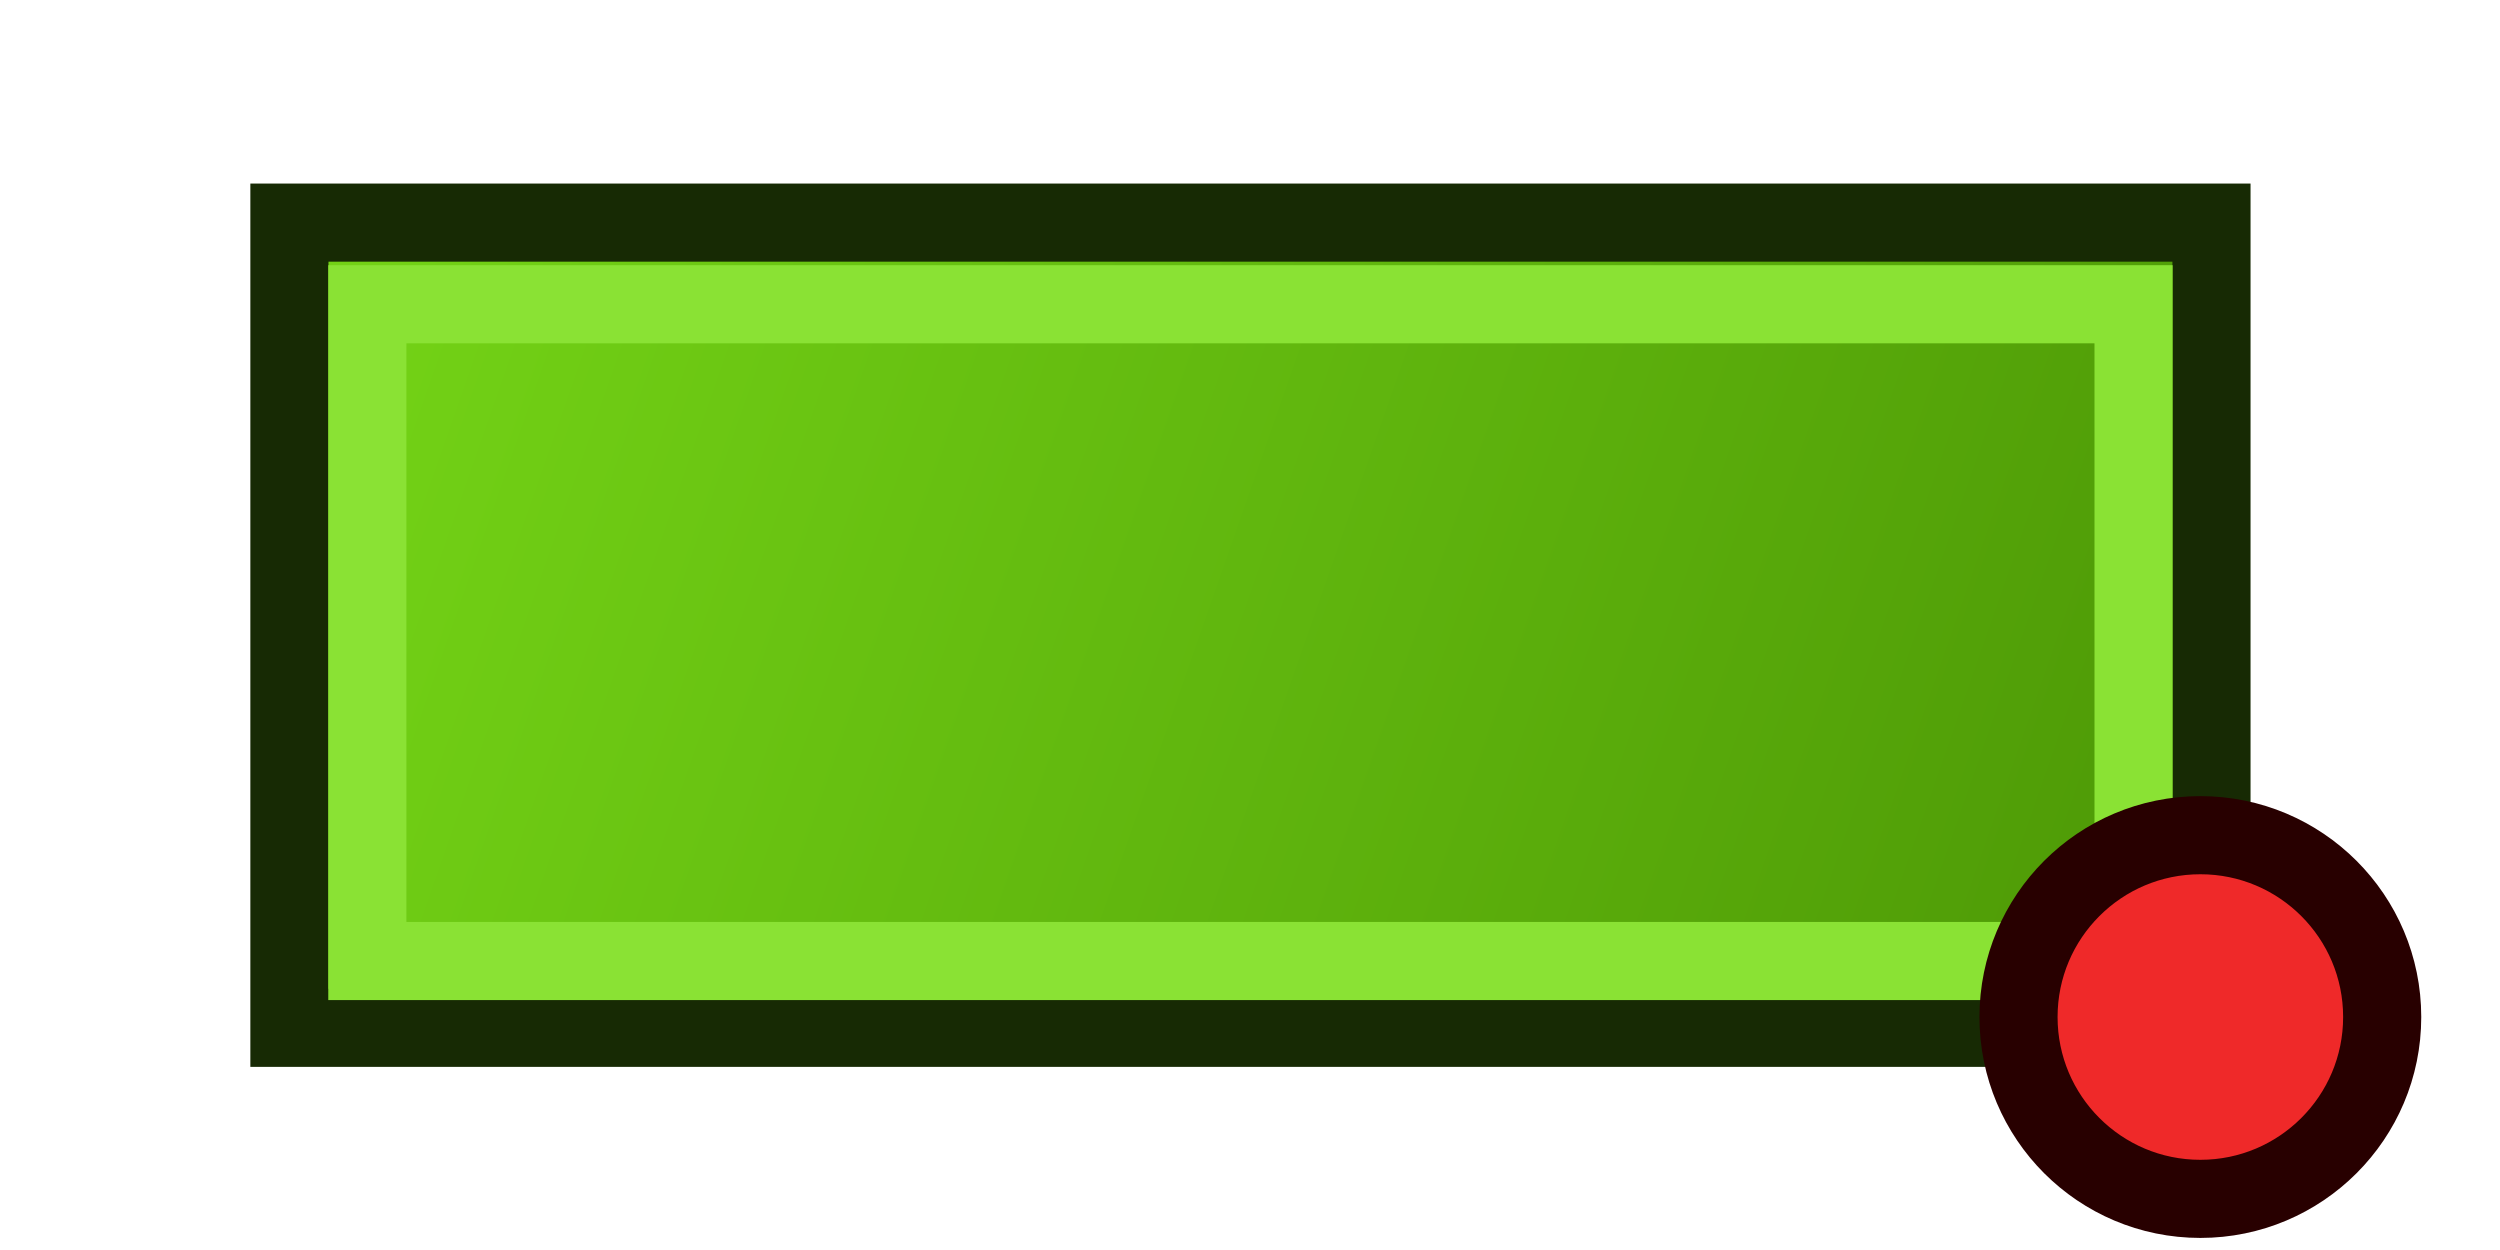
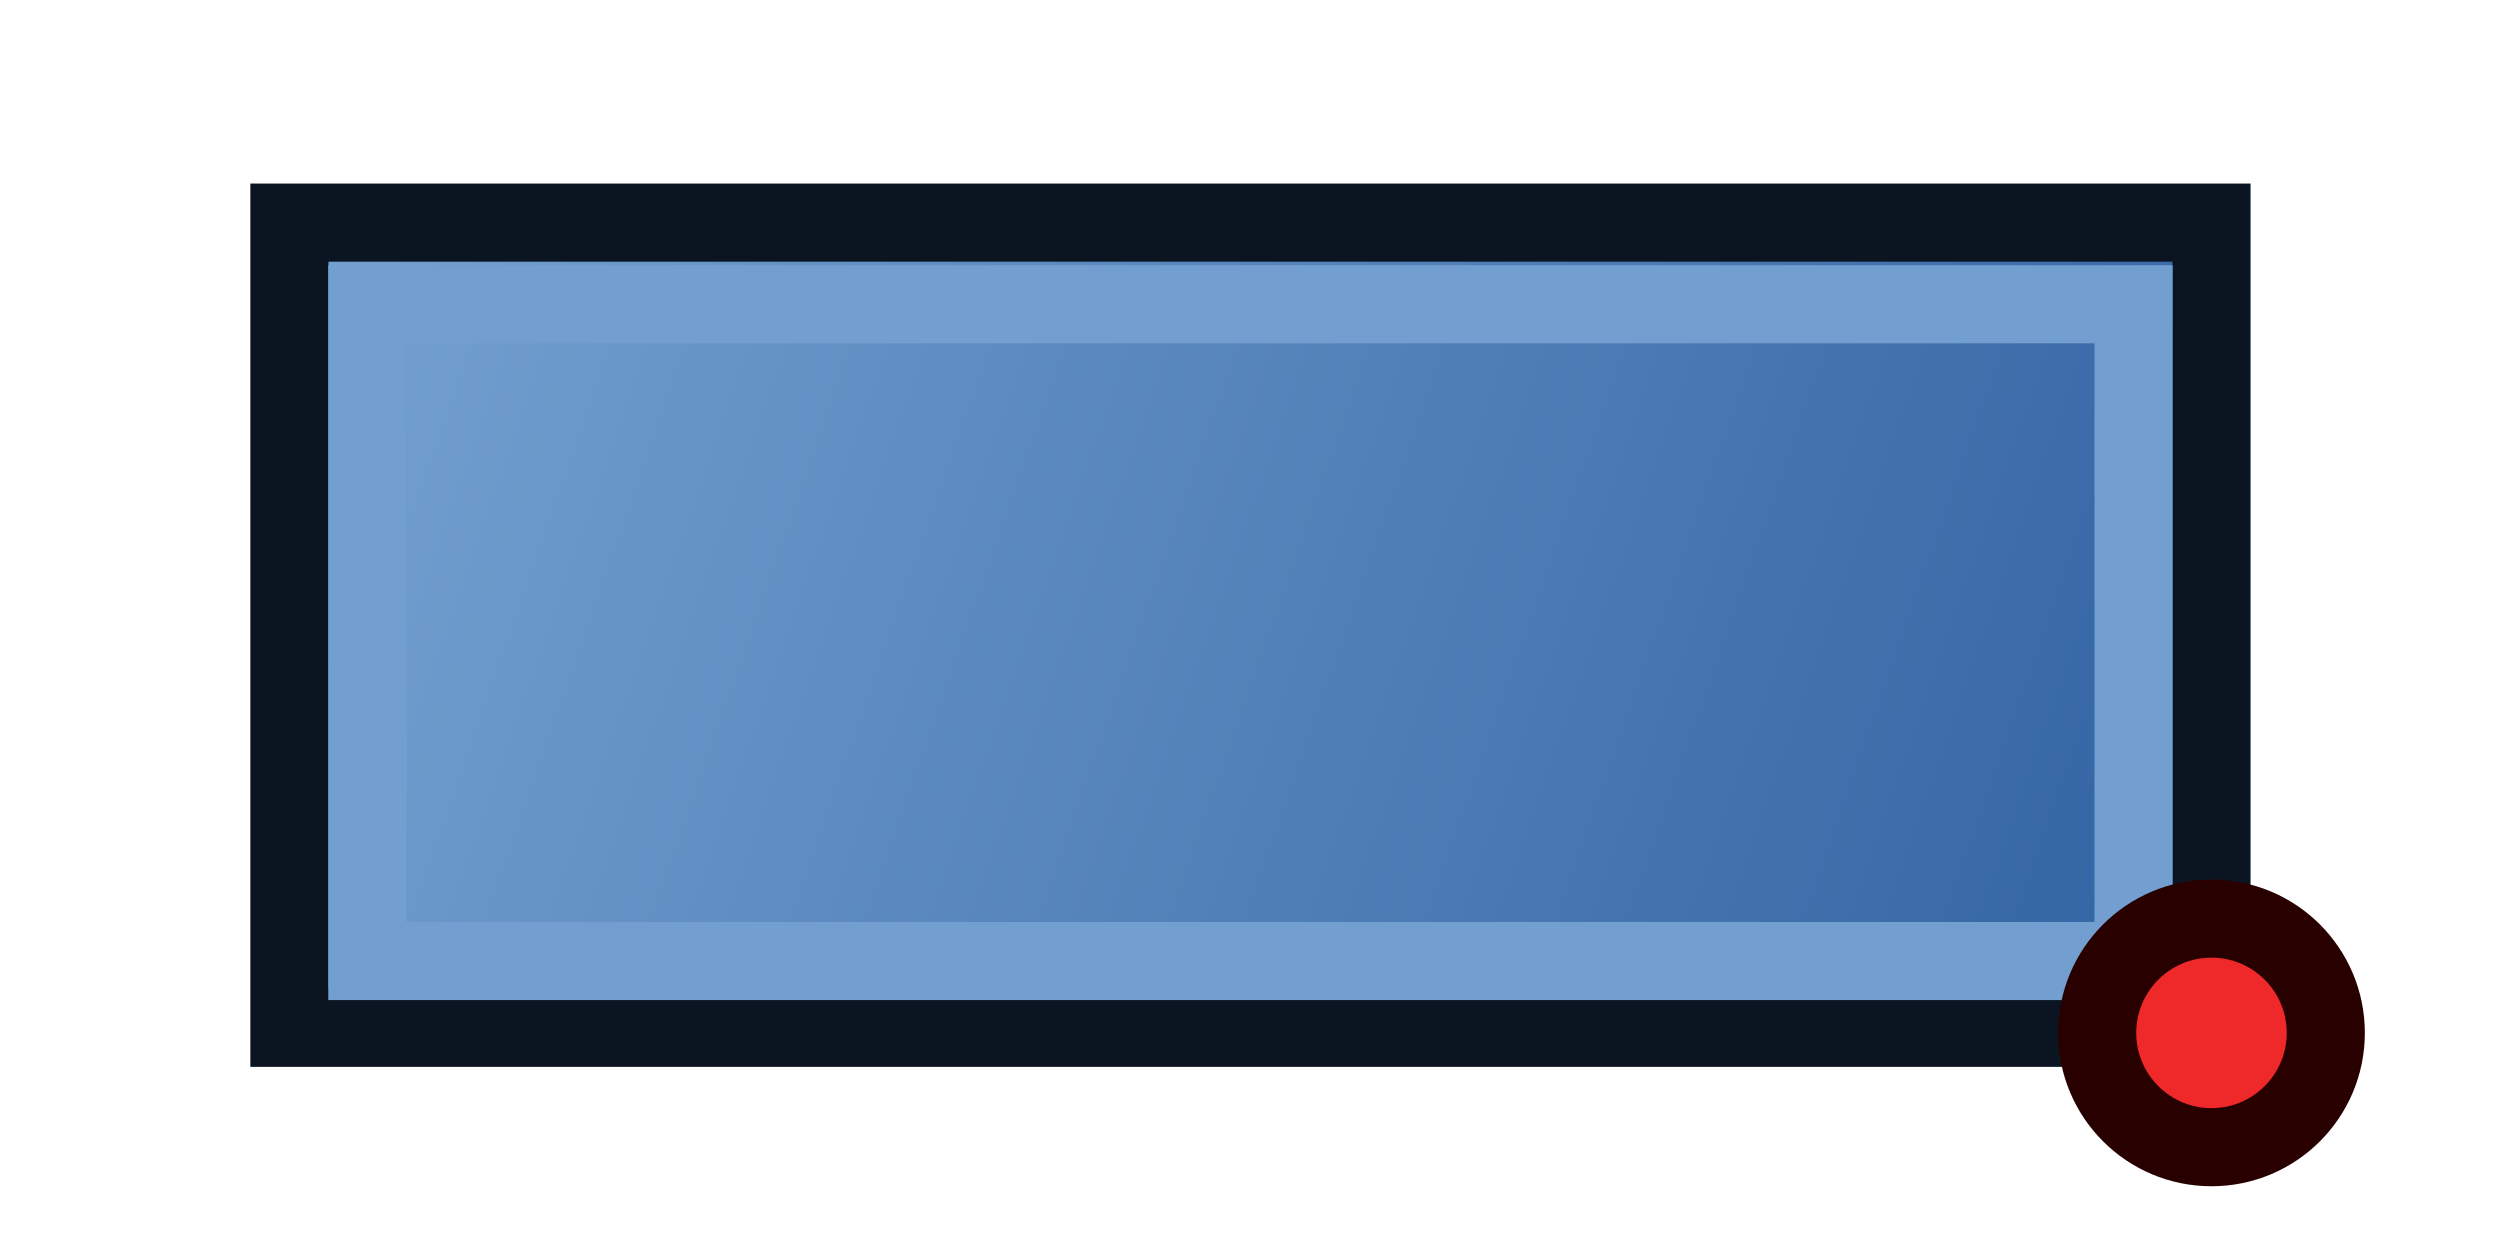
- <svg xmlns="http://www.w3.org/2000/svg" xmlns:xlink="http://www.w3.org/1999/xlink" width="64" height="32" viewBox="0 0 64 32" version="1.1" id="svg1">
+ <svg xmlns="http://www.w3.org/2000/svg" xmlns:xlink="http://www.w3.org/1999/xlink" width="64" height="32" viewBox="0 0 64 32" version="1.1" id="svg1" xml:space="preserve">
  <defs id="defs1">
    <linearGradient id="linearGradient1">
-       <stop style="stop-color:#73d216;stop-opacity:1" offset="0" id="stop1" />
-       <stop style="stop-color:#4e9a06;stop-opacity:1" offset="1" id="stop2" />
+       <stop style="stop-color:#729fcf;stop-opacity:1;" offset="0" id="stop1" />
+       <stop style="stop-color:#3465a4;stop-opacity:1;" offset="1" id="stop2" />
    </linearGradient>
    <linearGradient xlink:href="#linearGradient1" id="linearGradient2" x1="9.164" y1="8.502" x2="54.86" y2="24.46" gradientUnits="userSpaceOnUse" />
+     <linearGradient id="linearGradient3354">
+       <stop id="stop3356" offset="0" style="stop-color:#2157c7;stop-opacity:1;" />
+       <stop id="stop3358" offset="1" style="stop-color:#6daaff;stop-opacity:1;" />
+     </linearGradient>
+     <linearGradient xlink:href="#linearGradient3895" id="linearGradient3036" gradientUnits="userSpaceOnUse" x1="56.172" y1="29.28" x2="21.69" y2="36.08" gradientTransform="matrix(0,-1.45,1.470588,0,-15.05882,91.45)" />
+     <linearGradient id="linearGradient3895">
+       <stop id="stop3897" offset="0" style="stop-color:#729fcf;stop-opacity:1;" />
+       <stop id="stop3899" offset="1" style="stop-color:#204a87;stop-opacity:1;" />
+     </linearGradient>
+     <linearGradient xlink:href="#linearGradient3895" id="linearGradient3918-3" gradientUnits="userSpaceOnUse" gradientTransform="matrix(0,-0.58,0.5882353,0,13.17647,38.38)" x1="56.172" y1="29.28" x2="21.69" y2="36.08" />
+     <linearGradient xlink:href="#linearGradient3895" id="linearGradient3029-6" gradientUnits="userSpaceOnUse" gradientTransform="matrix(0.58,0,0,0.5882353,25.62,13.17647)" x1="56.172" y1="29.28" x2="21.69" y2="36.08" />
+     <linearGradient y2="52.4" x2="-23.483" y1="11.6" x1="45.483" gradientTransform="matrix(0,-0.2169134,0.2199932,0,4.929667,29.6984)" gradientUnits="userSpaceOnUse" id="linearGradient3154" xlink:href="#linearGradient3895" />
+     <linearGradient y2="66" x2="-9.69" y1="-2" x1="31.69" gradientTransform="matrix(-0.2169134,0,0,0.2199932,14.3555,20.27257)" gradientUnits="userSpaceOnUse" id="linearGradient3156" xlink:href="#linearGradient3895" />
+     <linearGradient y2="66" x2="31.69" y1="-2" x1="-9.69" gradientTransform="matrix(0.2169134,0,0,0.2199932,9.583405,20.27257)" gradientUnits="userSpaceOnUse" id="linearGradient3158" xlink:href="#linearGradient3895" />
+     <linearGradient y2="52.4" x2="45.483" y1="11.6" x1="-23.483" gradientTransform="matrix(0,0.2169134,0.2199932,0,4.929667,24.9263)" gradientUnits="userSpaceOnUse" id="linearGradient3160" xlink:href="#linearGradient3895" />
+     <linearGradient gradientUnits="userSpaceOnUse" y2="52" x2="44" y1="12" x1="20" id="linearGradient3936" xlink:href="#linearGradient3895" gradientTransform="matrix(0.3739885,0,0,0.3739885,0.00181846,15.34472)" />
  </defs>
-   <g id="layer1">
-     <g id="g3">
-       <rect style="opacity:0.997;fill:url(#linearGradient2);stroke:#172a04;stroke-width:2;stroke-linecap:square;stroke-dasharray:none" id="rect1" width="49.205" height="20.613" x="7.409" y="5.699" ry="0" />
-       <rect style="opacity:0.997;fill:none;stroke:#8ae234;stroke-width:2;stroke-linecap:square;stroke-dasharray:none" id="rect2" width="45.215" height="16.813" x="9.404" y="7.789" />
-     </g>
-     <circle style="opacity:0.997;fill:#ef2929;stroke:#280000;stroke-width:2;stroke-linecap:square;stroke-dasharray:none" id="path3" cx="56.329" cy="26.036" r="4.655" />
-   </g>
+   <rect style="opacity:0.997;fill:url(#linearGradient2);stroke:#0b1521;stroke-width:2;stroke-linecap:square;stroke-dasharray:none" id="rect1" width="49.205" height="20.613" x="7.409" y="5.699" ry="0" />
+   <rect style="opacity:0.997;fill:none;fill-opacity:1;stroke:#729fcf;stroke-width:2;stroke-linecap:square;stroke-dasharray:none" id="rect2" width="45.215" height="16.813" x="9.404" y="7.789" />
+   <ellipse style="opacity:0.997;fill:#ef2929;stroke:#280000;stroke-width:2;stroke-linecap:square;stroke-dasharray:none" id="path3" cx="56.614" cy="26.442" rx="2.926" ry="2.926" />
+   <g transform="matrix(0.05154059,0,0,0.05154059,-82.79811,-36.39762)" id="g4351" />
</svg>
